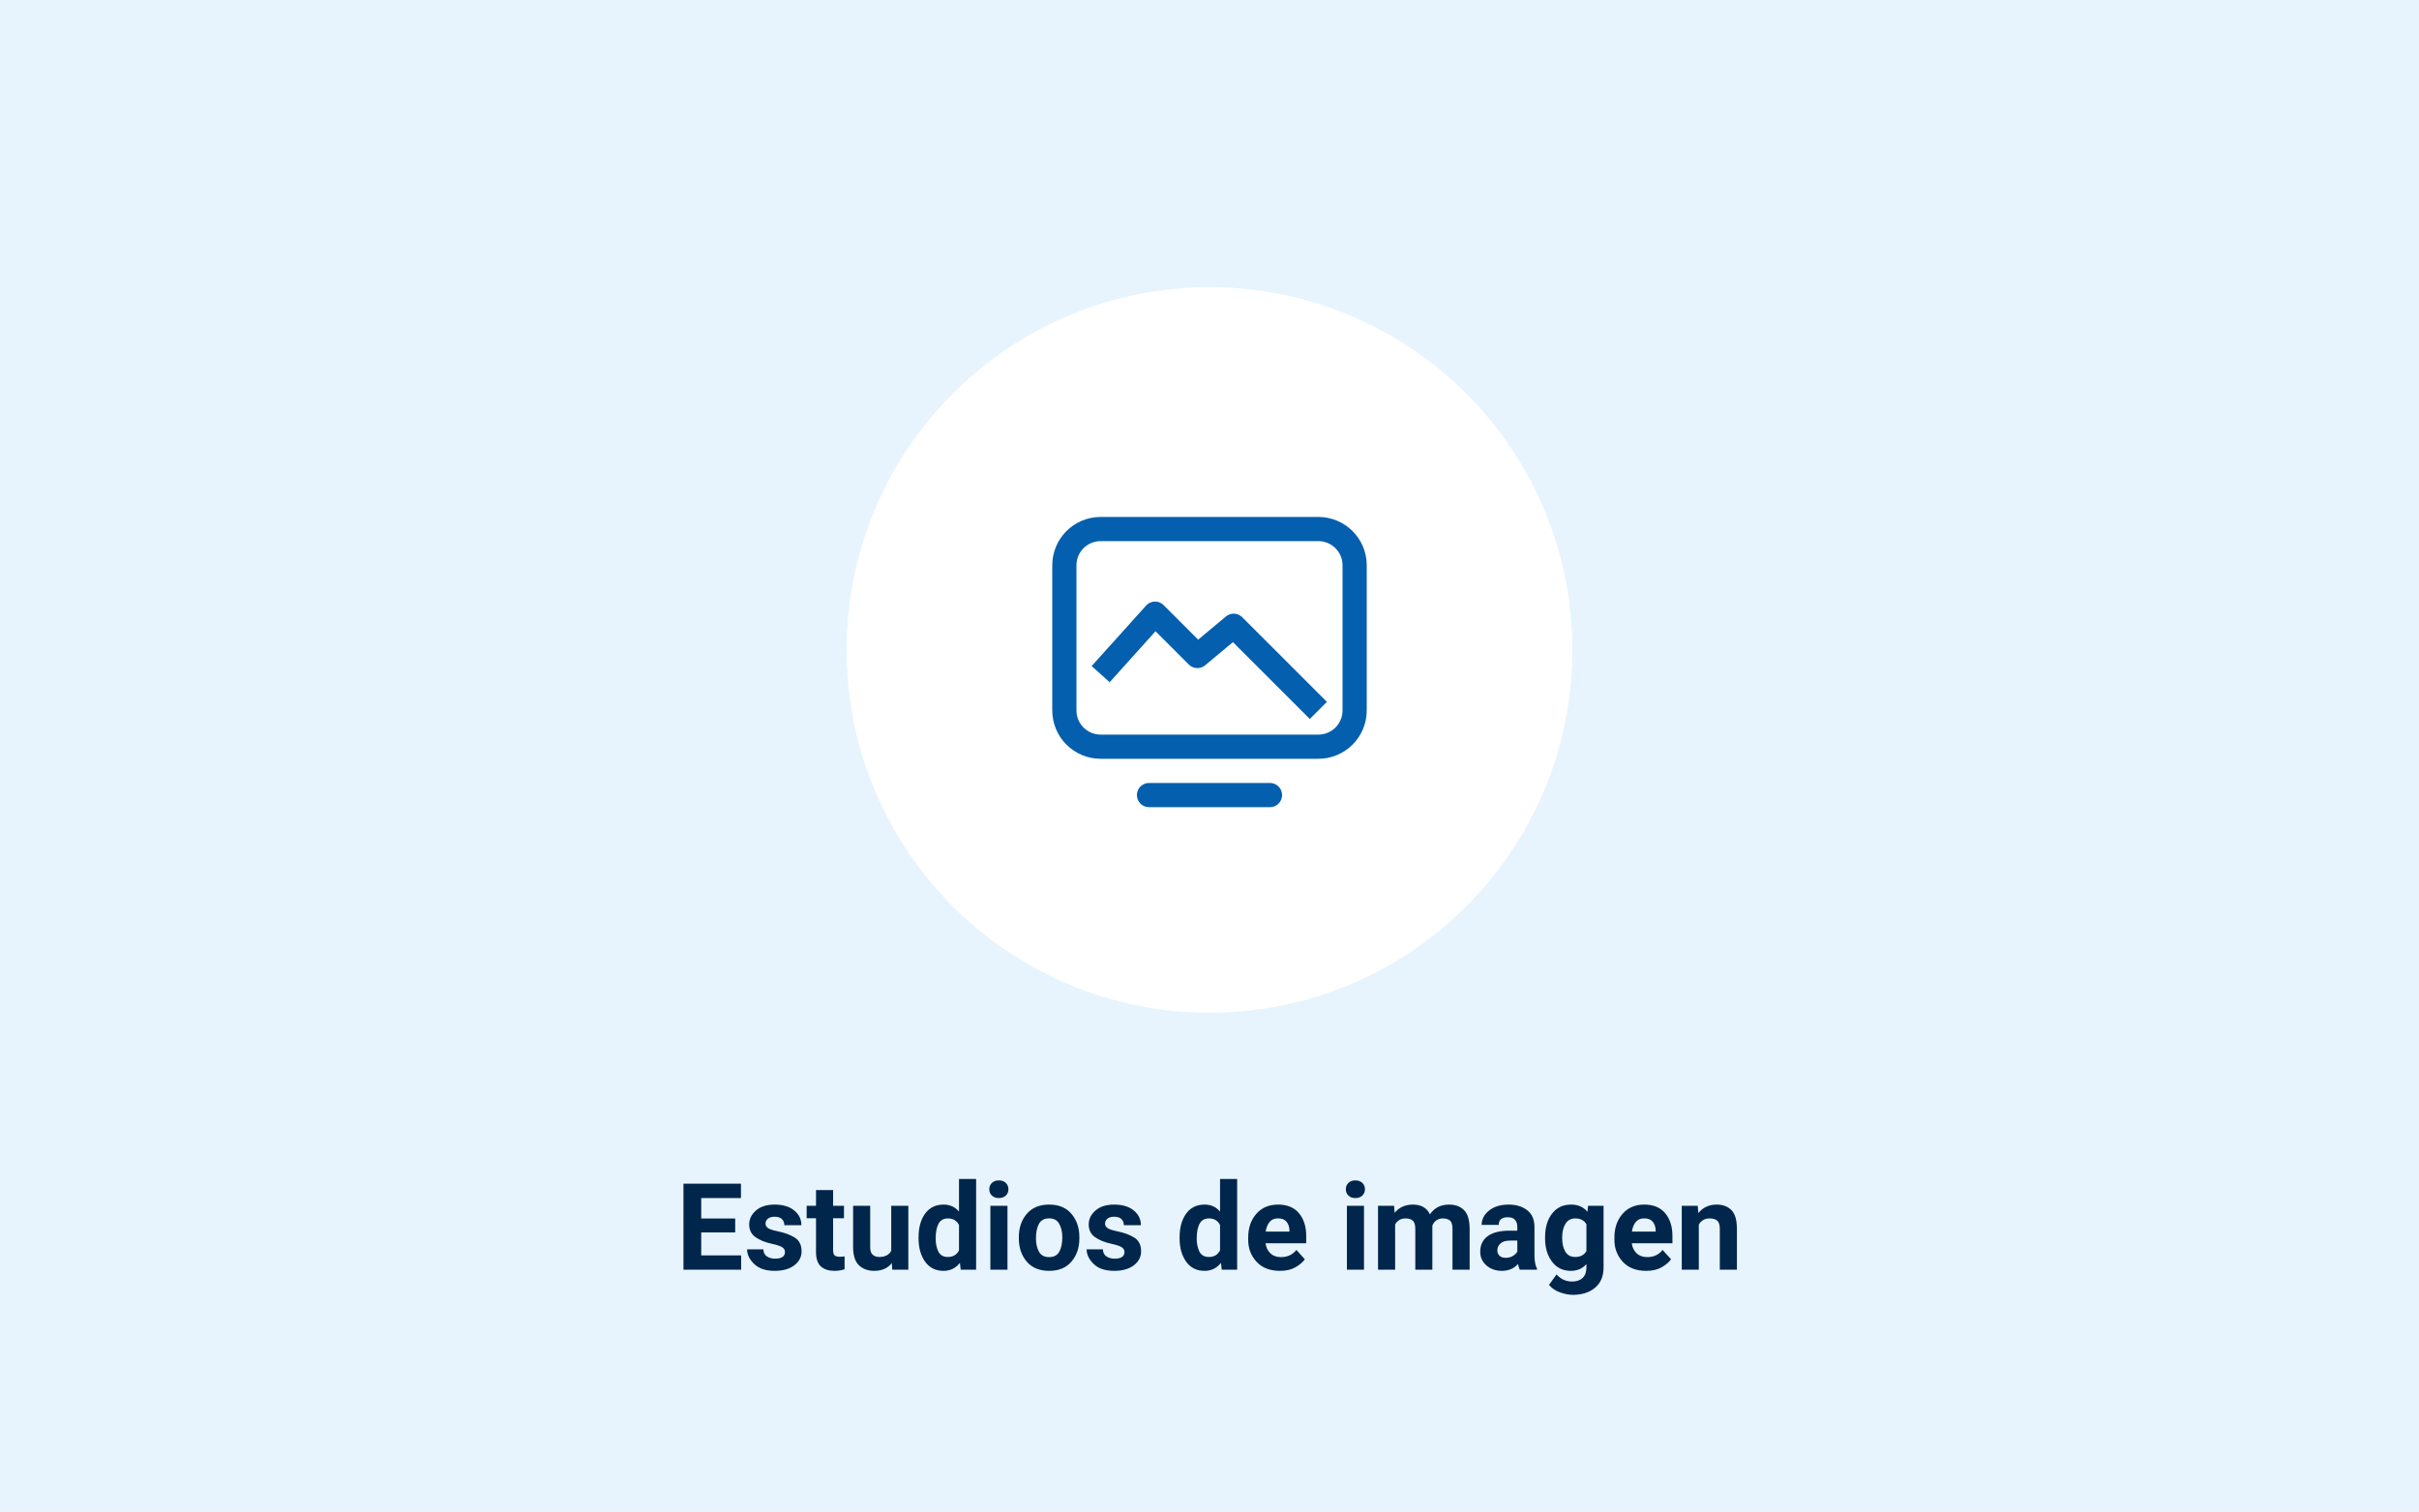
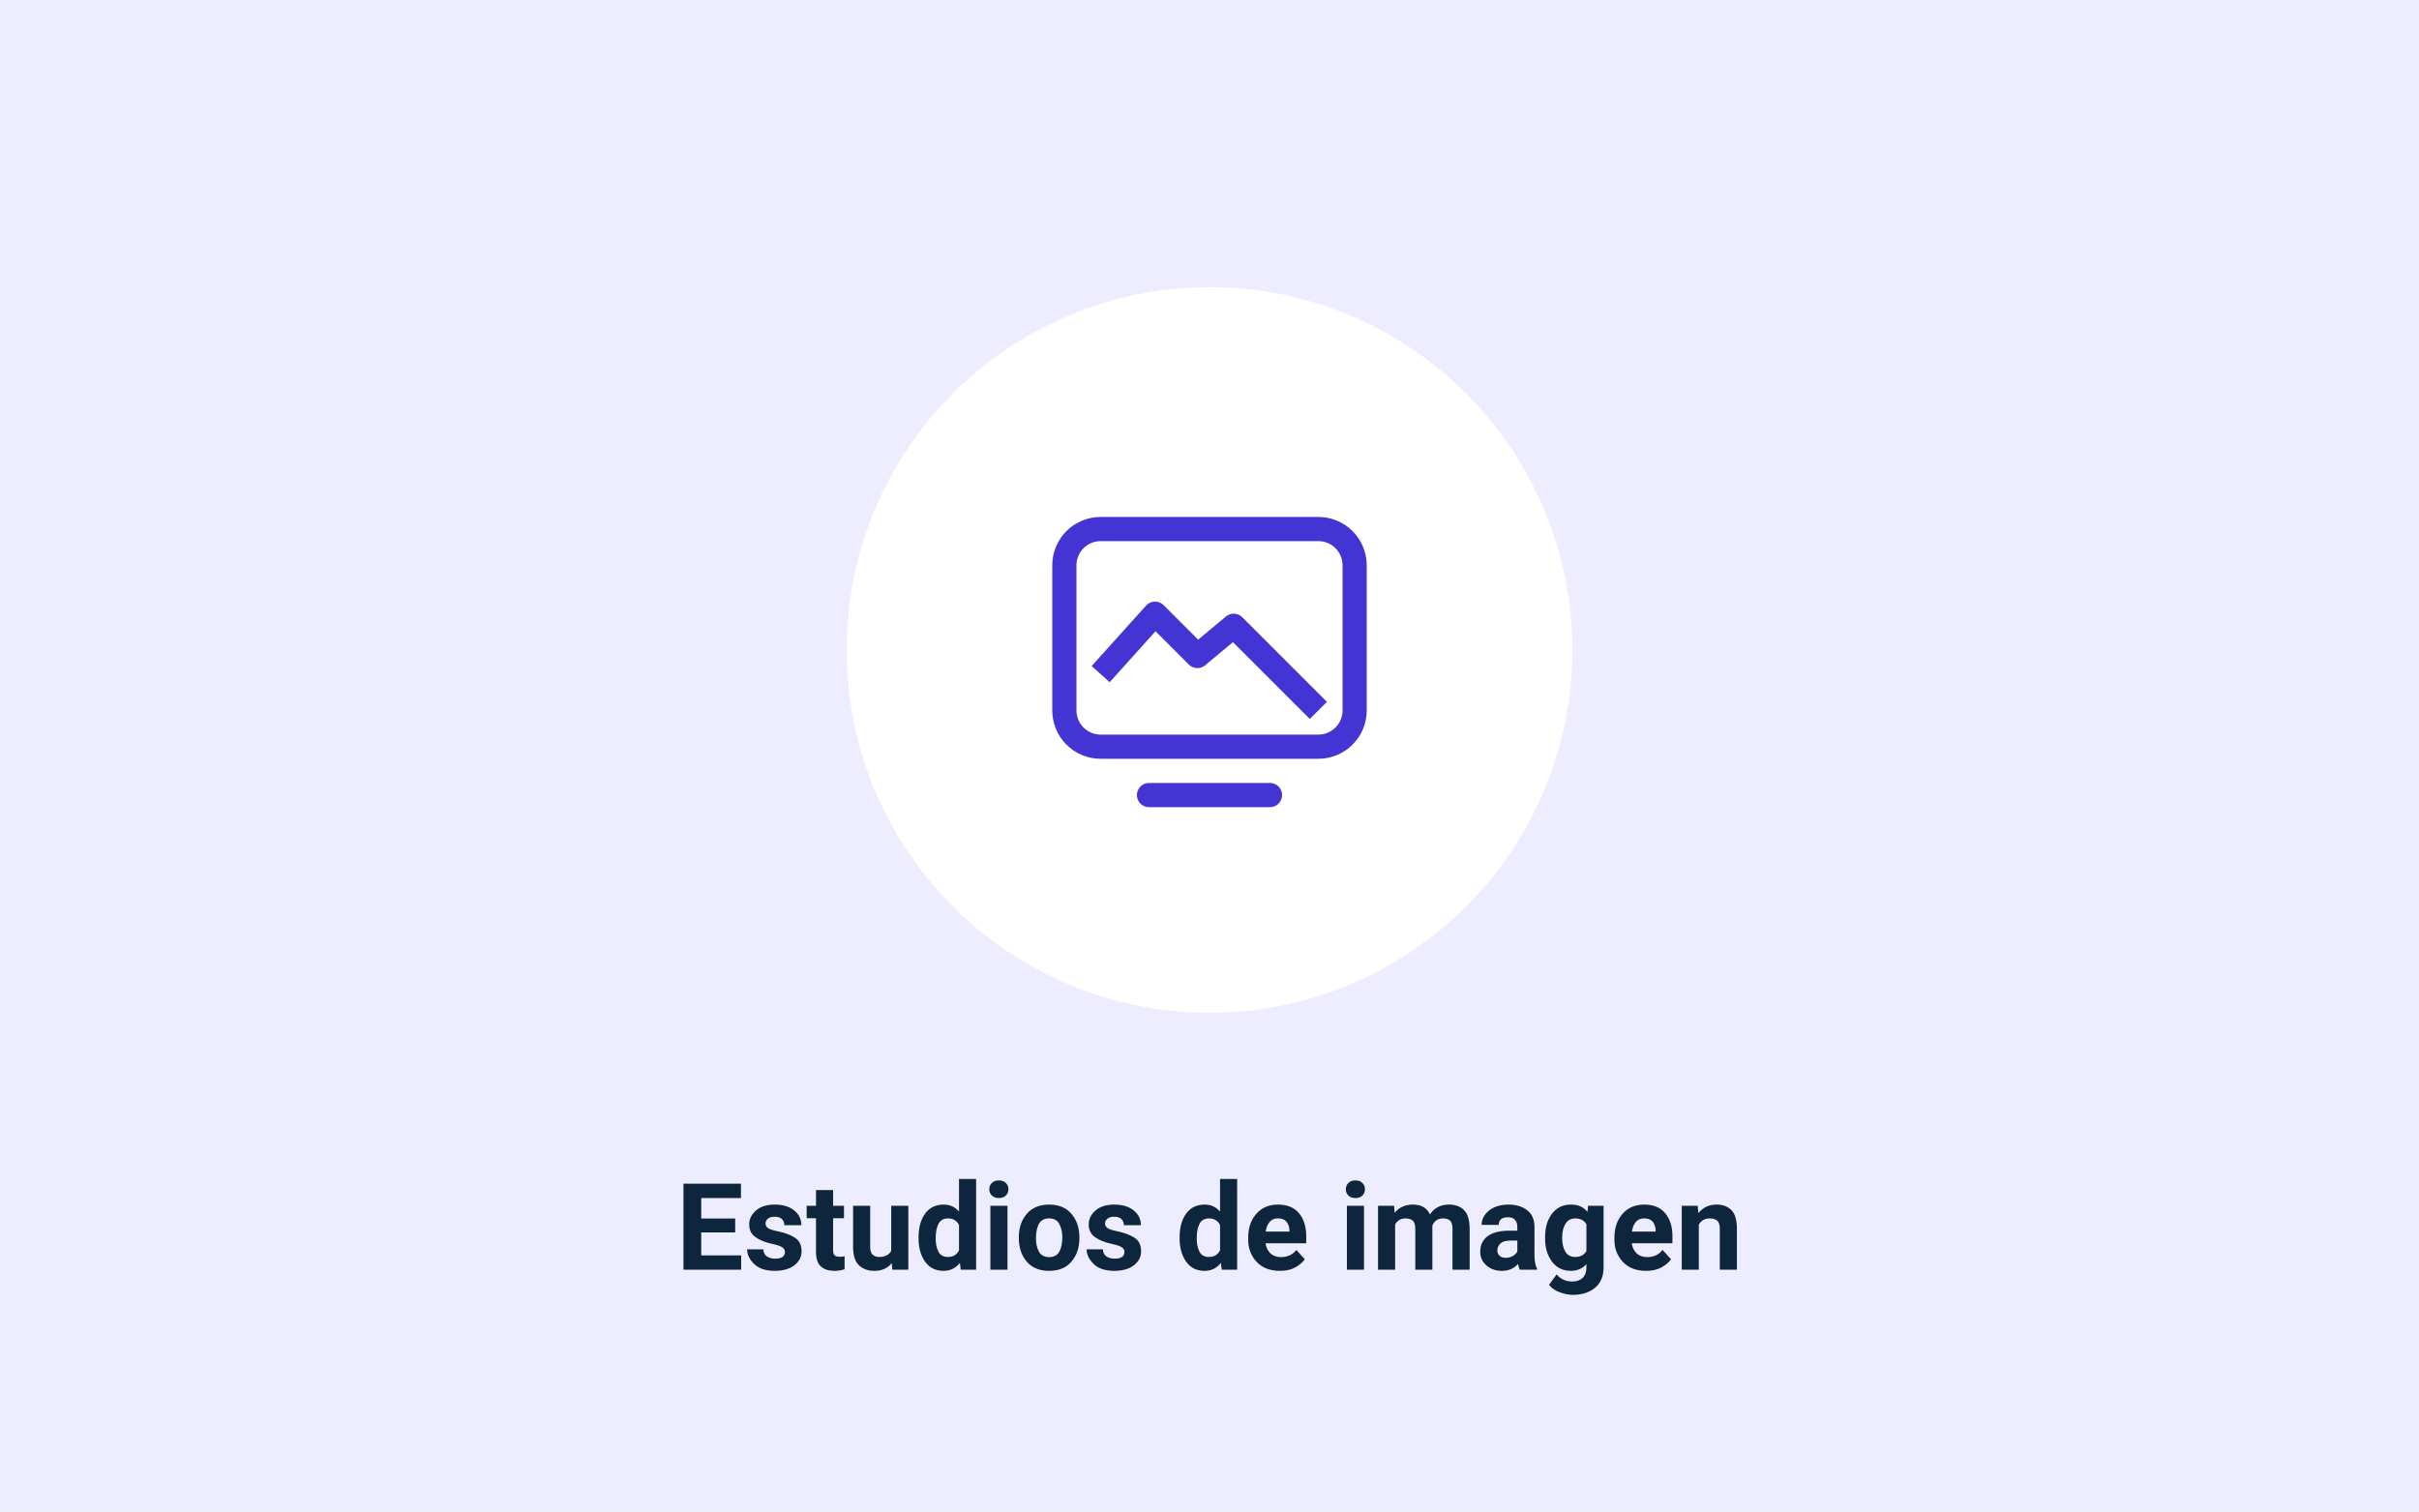
<svg xmlns="http://www.w3.org/2000/svg" width="800" height="500" viewBox="0 0 800 500" role="img">
-   <rect width="800" height="500" fill="#E7F4FD" />
+   <rect width="800" height="500" fill="#EEEDFF" />
  <circle cx="400" cy="215" r="120" fill="#FFFFFF" />
  <g transform="translate(336 151) scale(2)">
-     <rect x="8" y="12" width="48" height="36" rx="6" fill="none" stroke="#045FAE" stroke-width="4" />
-     <path d="M14 36l9-10 7 7 6-5 14 14" fill="none" stroke="#045FAE" stroke-width="4" stroke-linejoin="round" />
-     <path d="M22 56h20" stroke="#045FAE" stroke-width="4" stroke-linecap="round" />
+     <rect x="8" y="12" width="48" height="36" rx="6" fill="none" stroke="#4434D4" stroke-width="4" />
+     <path d="M14 36l9-10 7 7 6-5 14 14" fill="none" stroke="#4434D4" stroke-width="4" stroke-linejoin="round" />
+     <path d="M22 56h20" stroke="#4434D4" stroke-width="4" stroke-linecap="round" />
  </g>
-   <text x="400" y="420" text-anchor="middle" font-family="Roboto, Segoe UI, Arial, sans-serif" font-size="40" font-weight="700" fill="#00264C">Estudios de imagen</text>
+   <text x="400" y="420" text-anchor="middle" font-family="Roboto, Segoe UI, Arial, sans-serif" font-size="40" font-weight="700" fill="#0D253D">Estudios de imagen</text>
</svg>
